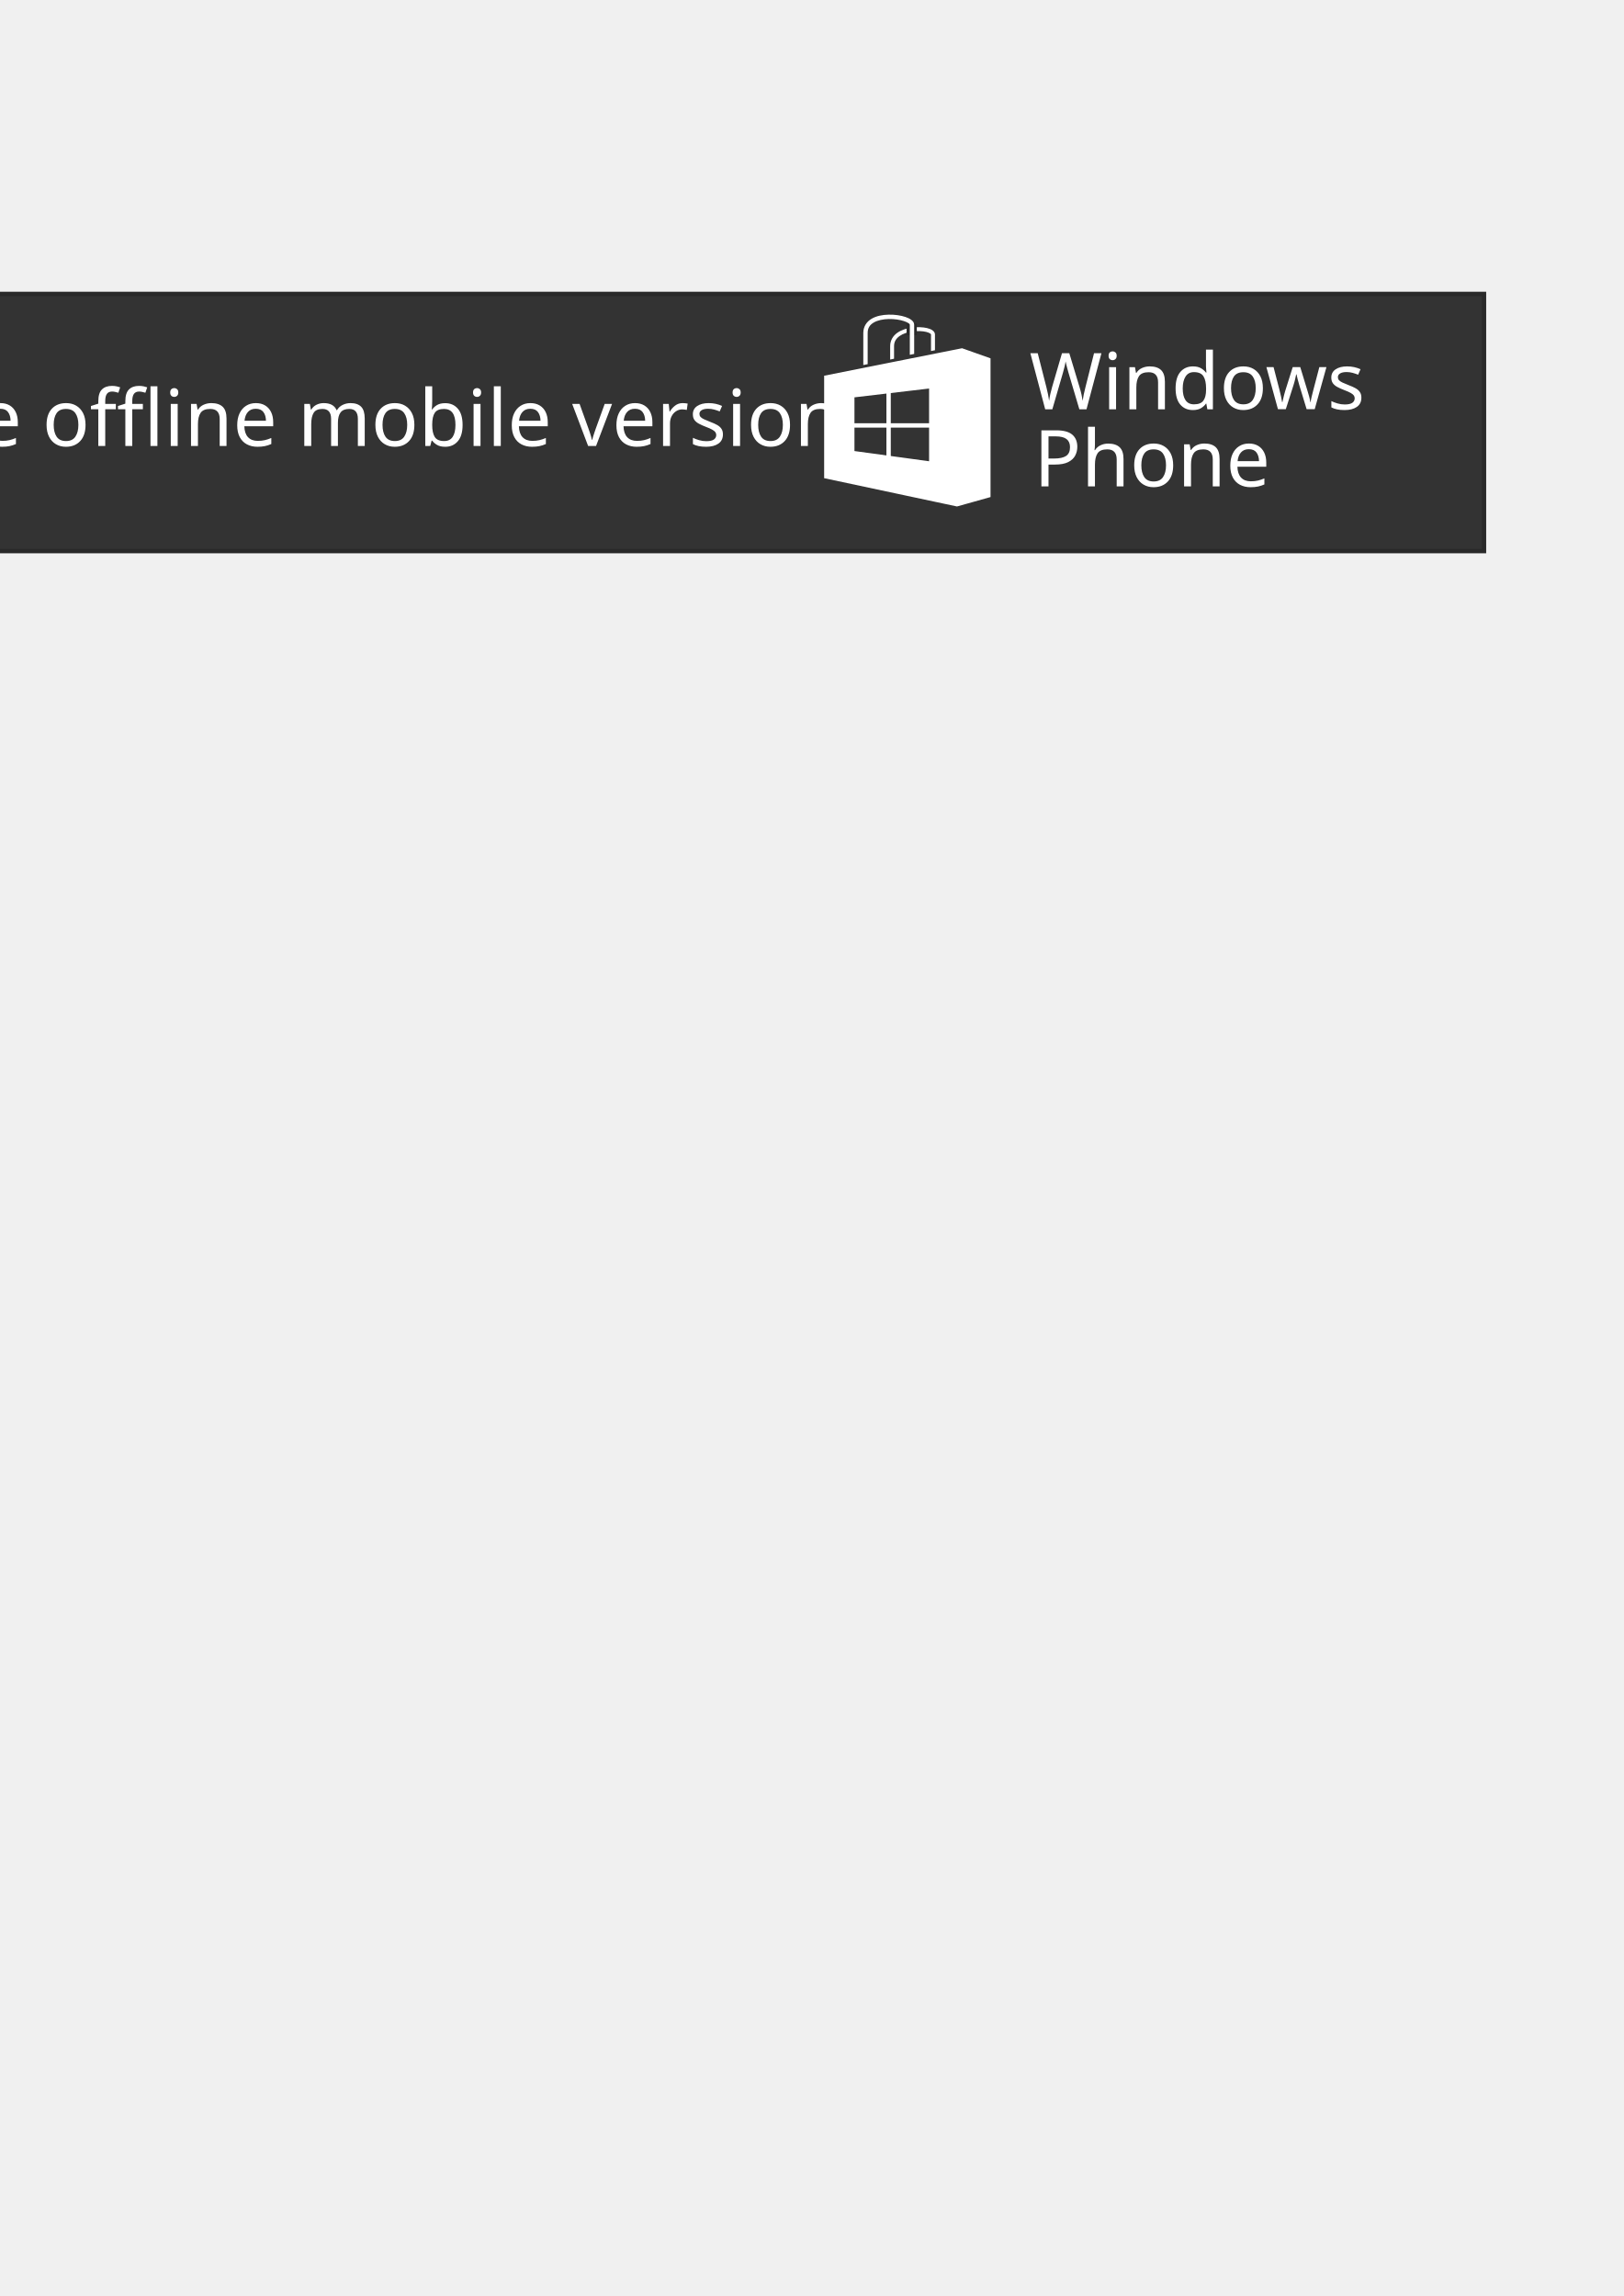
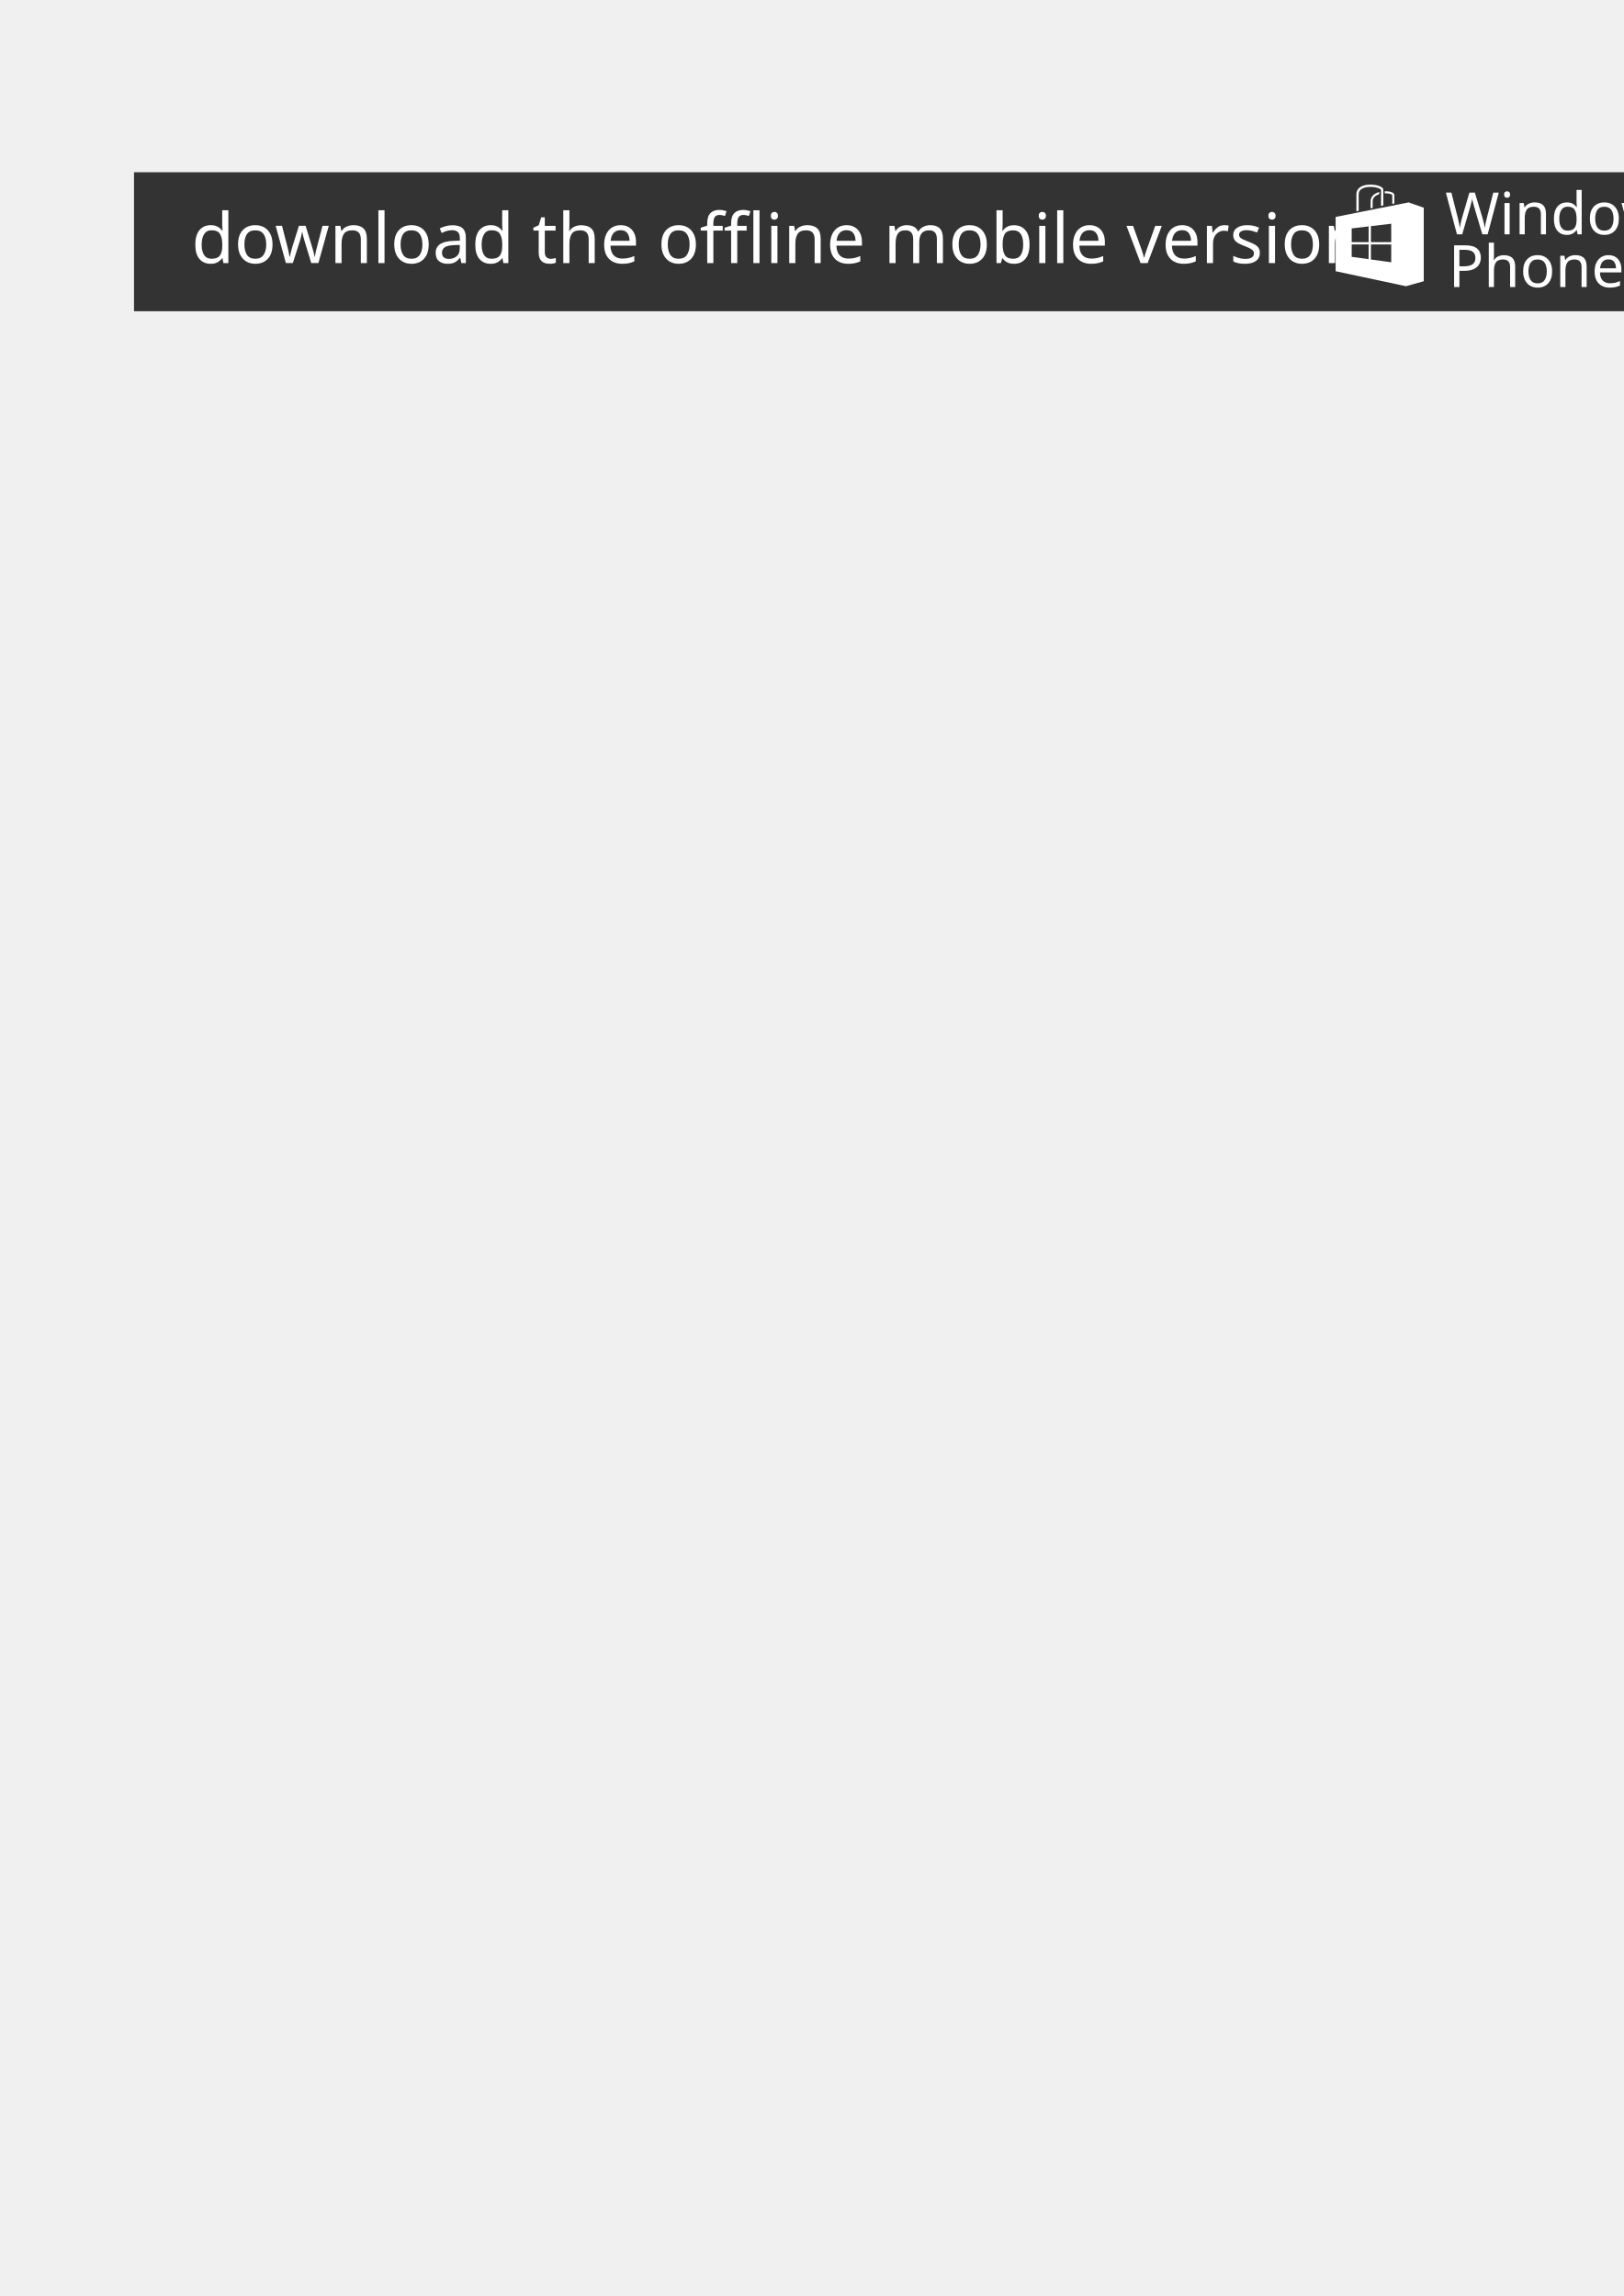
<svg xmlns="http://www.w3.org/2000/svg" width="744.094" height="1052.362" id="svg2" version="1.1">
  <defs id="defs4" />
  <g id="layer1">
-     <rect style="fill:#333333;fill-opacity:1;stroke:#292929;stroke-width:2;stroke-miterlimit:4;stroke-opacity:1;stroke-dasharray:none;stroke-dashoffset:0" id="rect2996" width="948.557" height="117.87" x="-268.484" y="134.722" />
-     <path style="fill:#ffffff;stroke:#ffffff;stroke-width:2;stroke-linecap:butt;stroke-linejoin:miter;stroke-opacity:1;stroke-miterlimit:4;stroke-dasharray:none" d="m 378.681,173.024 0,45.331 59.852,12.753 14.395,-4.041 0,-62.124 -12.122,-4.293 z" id="path3024" />
-     <text xml:space="preserve" style="font-size:28px;font-style:normal;font-variant:normal;font-weight:normal;font-stretch:normal;line-height:125%;letter-spacing:0px;word-spacing:0px;fill:#000000;fill-opacity:1;stroke:none;font-family:Segoe UI;-inkscape-font-specification:Segoe UI" x="-222.063" y="204.418" id="text2998">
-       <tspan id="tspan3000" x="-222.063" y="204.418" style="font-size:36px;fill:#ffffff">download the offline mobile version</tspan>
+     <rect style="fill:#333333;fill-opacity:1;stroke:#333333;stroke-width:1.28;stroke-miterlimit:4;stroke-opacity:1;stroke-dasharray:none;stroke-dashoffset:0" id="rect2996" width="733.95" height="62.436" x="62.053" y="79.581" />
+     <path style="fill:#ffffff;stroke:#ffffff;stroke-width:1.059;stroke-linecap:butt;stroke-linejoin:miter;stroke-miterlimit:4;stroke-opacity:1;stroke-dasharray:none" d="m 612.611,99.871 0,24.012 31.704,6.755 7.625,-2.14 0,-32.908 -6.421,-2.274 z" id="path3024" />
+     <text xml:space="preserve" style="font-size:12.387px;font-style:normal;font-variant:normal;font-weight:normal;font-stretch:normal;line-height:125%;letter-spacing:0px;word-spacing:0px;fill:#000000;fill-opacity:1;stroke:none;font-family:Segoe UI;-inkscape-font-specification:Segoe UI" x="87.759" y="120.598" id="text2998">
+       <tspan id="tspan3000" x="87.759" y="120.598" style="font-size:31.853px;fill:#ffffff">download the offline mobile version</tspan>
    </text>
-     <path style="fill:#333333;fill-opacity:1;stroke:#333333;stroke-width:2;stroke-miterlimit:4;stroke-opacity:1;stroke-dashoffset:0;stroke-dasharray:none" d="m 392.571,183.008 32.199,-3.804 0,31.062 -32.199,-4.403 z" id="rect3026" />
-     <path style="fill:#ffffff;stroke:#ffffff;stroke-width:2;stroke-linecap:butt;stroke-linejoin:miter;stroke-opacity:1;stroke-miterlimit:4;stroke-dasharray:none" d="m 407.218,175.297 0,37.249" id="path3029" />
-     <path style="fill:#ffffff;stroke:#ffffff;stroke-width:2;stroke-linecap:butt;stroke-linejoin:miter;stroke-opacity:1;stroke-miterlimit:4;stroke-dasharray:none" d="m 388.909,194.995 38.386,0" id="path3031" />
-     <path style="font-size:medium;font-style:normal;font-variant:normal;font-weight:normal;font-stretch:normal;text-indent:0;text-align:start;text-decoration:none;line-height:normal;letter-spacing:normal;word-spacing:normal;text-transform:none;direction:ltr;block-progression:tb;writing-mode:lr-tb;text-anchor:start;baseline-shift:baseline;color:#000000;fill:#ffffff;fill-opacity:1;stroke:none;stroke-width:1.798;marker:none;visibility:visible;display:inline;overflow:visible;enable-background:accumulate;font-family:Sans;-inkscape-font-specification:Sans" d="m 421.656,149.969 c -1.148,-0.044 -2.371,2e-5 -3.594,0.156 -2.445,0.312 -4.913,1.049 -6.844,2.406 -1.931,1.358 -3.281,3.44 -3.281,6.125 l 0,6.152 1.781,-0.402 0,-5.75 c 0,-2.098 0.98,-3.544 2.562,-4.656 1.582,-1.112 3.792,-1.808 6.031,-2.094 2.239,-0.286 4.507,-0.164 6.125,0.219 0.809,0.191 1.44,0.468 1.812,0.719 0.372,0.251 0.406,0.37 0.406,0.438 l 0,7.607 1.812,-0.357 0,-7.25 c 0,-0.84 -0.567,-1.499 -1.219,-1.938 -0.652,-0.439 -1.459,-0.745 -2.406,-0.969 -0.948,-0.224 -2.04,-0.362 -3.188,-0.406 z" id="path3033-6" />
-     <rect style="fill:#292929;fill-opacity:1;stroke:#292929;stroke-width:1.879;stroke-miterlimit:4;stroke-opacity:1;stroke-dasharray:none;stroke-dashoffset:0" id="rect3871" width="2.815" height="3.441" x="416.399" y="149.223" />
-     <path style="font-size:medium;font-style:normal;font-variant:normal;font-weight:normal;font-stretch:normal;text-indent:0;text-align:start;text-decoration:none;line-height:normal;letter-spacing:normal;word-spacing:normal;text-transform:none;direction:ltr;block-progression:tb;writing-mode:lr-tb;text-anchor:start;baseline-shift:baseline;color:#000000;fill:#ffffff;fill-opacity:1;stroke:none;stroke-width:2;marker:none;visibility:visible;display:inline;overflow:visible;enable-background:accumulate;font-family:Sans;-inkscape-font-specification:Sans" d="m 407.25,144.219 c -2.783,0.059 -5.588,0.571 -7.812,1.875 -2.224,1.304 -3.812,3.521 -3.812,6.531 l 0,14.683 2,-0.402 0,-14.281 c 0,-2.346 1.036,-3.771 2.812,-4.812 1.777,-1.042 4.323,-1.54 6.875,-1.594 2.552,-0.054 5.139,0.344 7,0.969 0.931,0.312 1.675,0.657 2.125,1 0.45,0.343 0.5,0.591 0.5,0.656 l 0,13.777 2,-0.402 0,-13.375 c 0,-0.945 -0.595,-1.672 -1.312,-2.219 -0.717,-0.547 -1.618,-0.985 -2.688,-1.344 -2.14,-0.718 -4.905,-1.122 -7.688,-1.062 z" id="path3033" />
-     <text xml:space="preserve" style="font-size:28px;font-style:normal;font-variant:normal;font-weight:normal;font-stretch:normal;line-height:125%;letter-spacing:0px;word-spacing:0px;fill:#000000;fill-opacity:1;stroke:none;font-family:Segoe UI;-inkscape-font-specification:Segoe UI" x="471.741" y="187.59" id="text3873">
-       <tspan x="471.741" y="187.59" id="tspan3877" style="font-size:36px;fill:#ffffff">Windows</tspan>
+     <path style="fill:#333333;fill-opacity:1;stroke:#333333;stroke-width:1.059;stroke-miterlimit:4;stroke-opacity:1;stroke-dasharray:none;stroke-dashoffset:0" d="m 619.968,105.159 17.056,-2.015 0,16.454 -17.056,-2.332 z" id="rect3026" />
+     <path style="fill:#ffffff;stroke:#ffffff;stroke-width:1.059;stroke-linecap:butt;stroke-linejoin:miter;stroke-miterlimit:4;stroke-opacity:1;stroke-dasharray:none" d="m 627.727,101.074 0,19.731" id="path3029" />
+     <path style="fill:#ffffff;stroke:#ffffff;stroke-width:1.059;stroke-linecap:butt;stroke-linejoin:miter;stroke-miterlimit:4;stroke-opacity:1;stroke-dasharray:none" d="m 618.029,111.509 20.333,0" id="path3031" />
+     <path style="font-size:medium;font-style:normal;font-variant:normal;font-weight:normal;font-stretch:normal;text-indent:0;text-align:start;text-decoration:none;line-height:normal;letter-spacing:normal;word-spacing:normal;text-transform:none;direction:ltr;block-progression:tb;writing-mode:lr-tb;text-anchor:start;baseline-shift:baseline;color:#000000;fill:#ffffff;fill-opacity:1;stroke:none;stroke-width:1.798;marker:none;visibility:visible;display:inline;overflow:visible;enable-background:accumulate;font-family:Sans;-inkscape-font-specification:Sans" d="m 635.375,87.658 c -0.608,-0.024 -1.256,1e-5 -1.904,0.083 -1.295,0.166 -2.602,0.555 -3.625,1.275 -1.023,0.719 -1.738,1.822 -1.738,3.244 l 0,3.259 0.944,-0.213 0,-3.046 c 0,-1.111 0.519,-1.877 1.357,-2.466 0.838,-0.589 2.009,-0.958 3.195,-1.109 1.186,-0.152 2.387,-0.087 3.244,0.116 0.429,0.101 0.763,0.248 0.96,0.381 0.197,0.133 0.215,0.196 0.215,0.232 l 0,4.03 0.96,-0.189 0,-3.84 c 0,-0.445 -0.3,-0.794 -0.646,-1.026 -0.345,-0.232 -0.773,-0.395 -1.275,-0.513 -0.502,-0.119 -1.08,-0.192 -1.688,-0.215 z" id="path3033-6" />
+     <rect style="fill:#292929;fill-opacity:1;stroke:#292929;stroke-width:0.995;stroke-miterlimit:4;stroke-opacity:1;stroke-dasharray:none;stroke-dashoffset:0" id="rect3871" width="1.491" height="1.823" x="632.59" y="87.263" />
+     <path style="font-size:medium;font-style:normal;font-variant:normal;font-weight:normal;font-stretch:normal;text-indent:0;text-align:start;text-decoration:none;line-height:normal;letter-spacing:normal;word-spacing:normal;text-transform:none;direction:ltr;block-progression:tb;writing-mode:lr-tb;text-anchor:start;baseline-shift:baseline;color:#000000;fill:#ffffff;fill-opacity:1;stroke:none;stroke-width:2;marker:none;visibility:visible;display:inline;overflow:visible;enable-background:accumulate;font-family:Sans;-inkscape-font-specification:Sans" d="m 627.744,84.612 c -1.474,0.031 -2.96,0.302 -4.138,0.993 -1.178,0.691 -2.019,1.865 -2.019,3.46 l 0,7.778 1.059,-0.213 0,-7.565 c 0,-1.243 0.549,-1.997 1.49,-2.549 0.941,-0.552 2.29,-0.816 3.642,-0.844 1.352,-0.029 2.722,0.182 3.708,0.513 0.493,0.165 0.887,0.348 1.126,0.53 0.238,0.181 0.265,0.313 0.265,0.348 l 0,7.298 1.059,-0.213 0,-7.085 c 0,-0.501 -0.315,-0.886 -0.695,-1.175 -0.38,-0.29 -0.857,-0.522 -1.424,-0.712 -1.133,-0.38 -2.598,-0.594 -4.072,-0.563 z" id="path3033" />
+     <text xml:space="preserve" style="font-size:20.832px;font-style:normal;font-variant:normal;font-weight:normal;font-stretch:normal;line-height:125%;letter-spacing:0px;word-spacing:0px;fill:#000000;fill-opacity:1;stroke:none;font-family:Segoe UI;-inkscape-font-specification:Segoe UI" x="662.278" y="107.4" id="text3873">
+       <tspan x="662.278" y="107.4" id="tspan3877" style="font-size:26.784px;fill:#ffffff">Windows</tspan>
    </text>
-     <text xml:space="preserve" style="font-size:28px;font-style:normal;font-variant:normal;font-weight:normal;font-stretch:normal;line-height:125%;letter-spacing:0px;word-spacing:0px;fill:#000000;fill-opacity:1;stroke:none;font-family:Segoe UI;-inkscape-font-specification:Segoe UI" x="473.762" y="222.946" id="text3881">
-       <tspan id="tspan3883" x="473.762" y="222.946" style="font-size:36px;fill:#ffffff">Phone</tspan>
+     <text xml:space="preserve" style="font-size:20.832px;font-style:normal;font-variant:normal;font-weight:normal;font-stretch:normal;line-height:125%;letter-spacing:0px;word-spacing:0px;fill:#000000;fill-opacity:1;stroke:none;font-family:Segoe UI;-inkscape-font-specification:Segoe UI" x="663.781" y="131.564" id="text3881">
+       <tspan id="tspan3883" x="663.781" y="131.564" style="font-size:26.784px;fill:#ffffff">Phone</tspan>
    </text>
  </g>
</svg>
